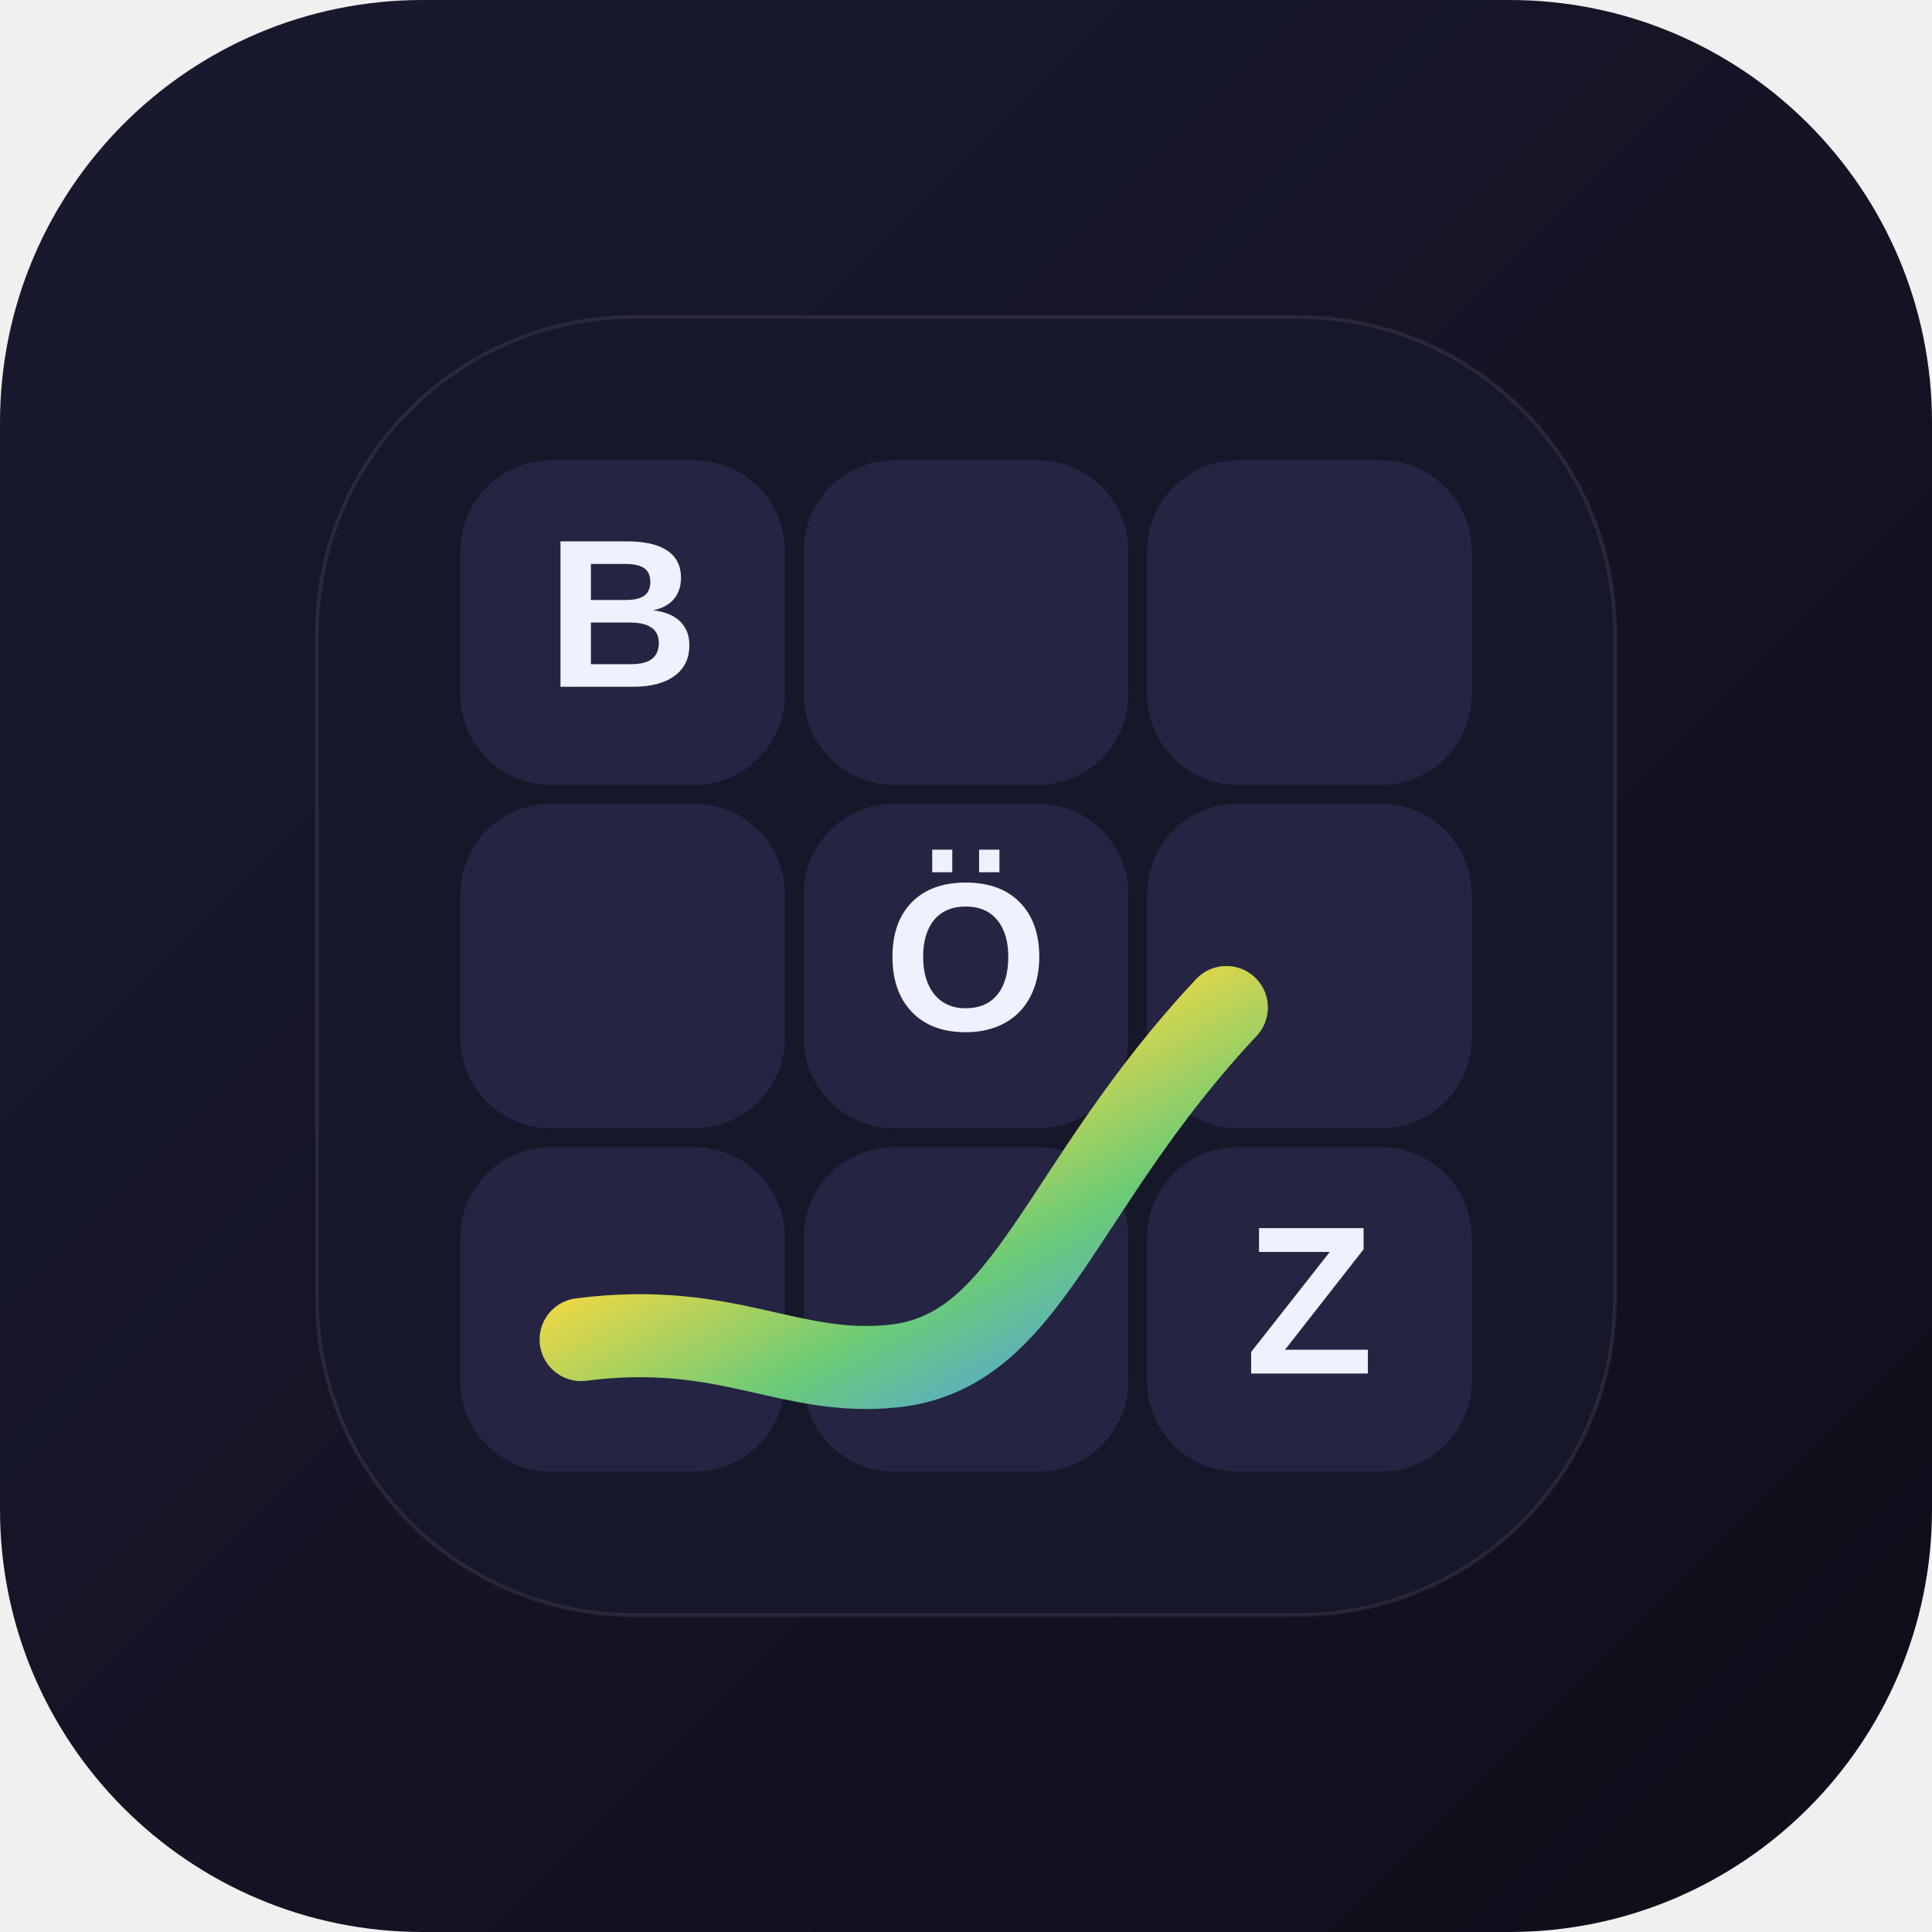
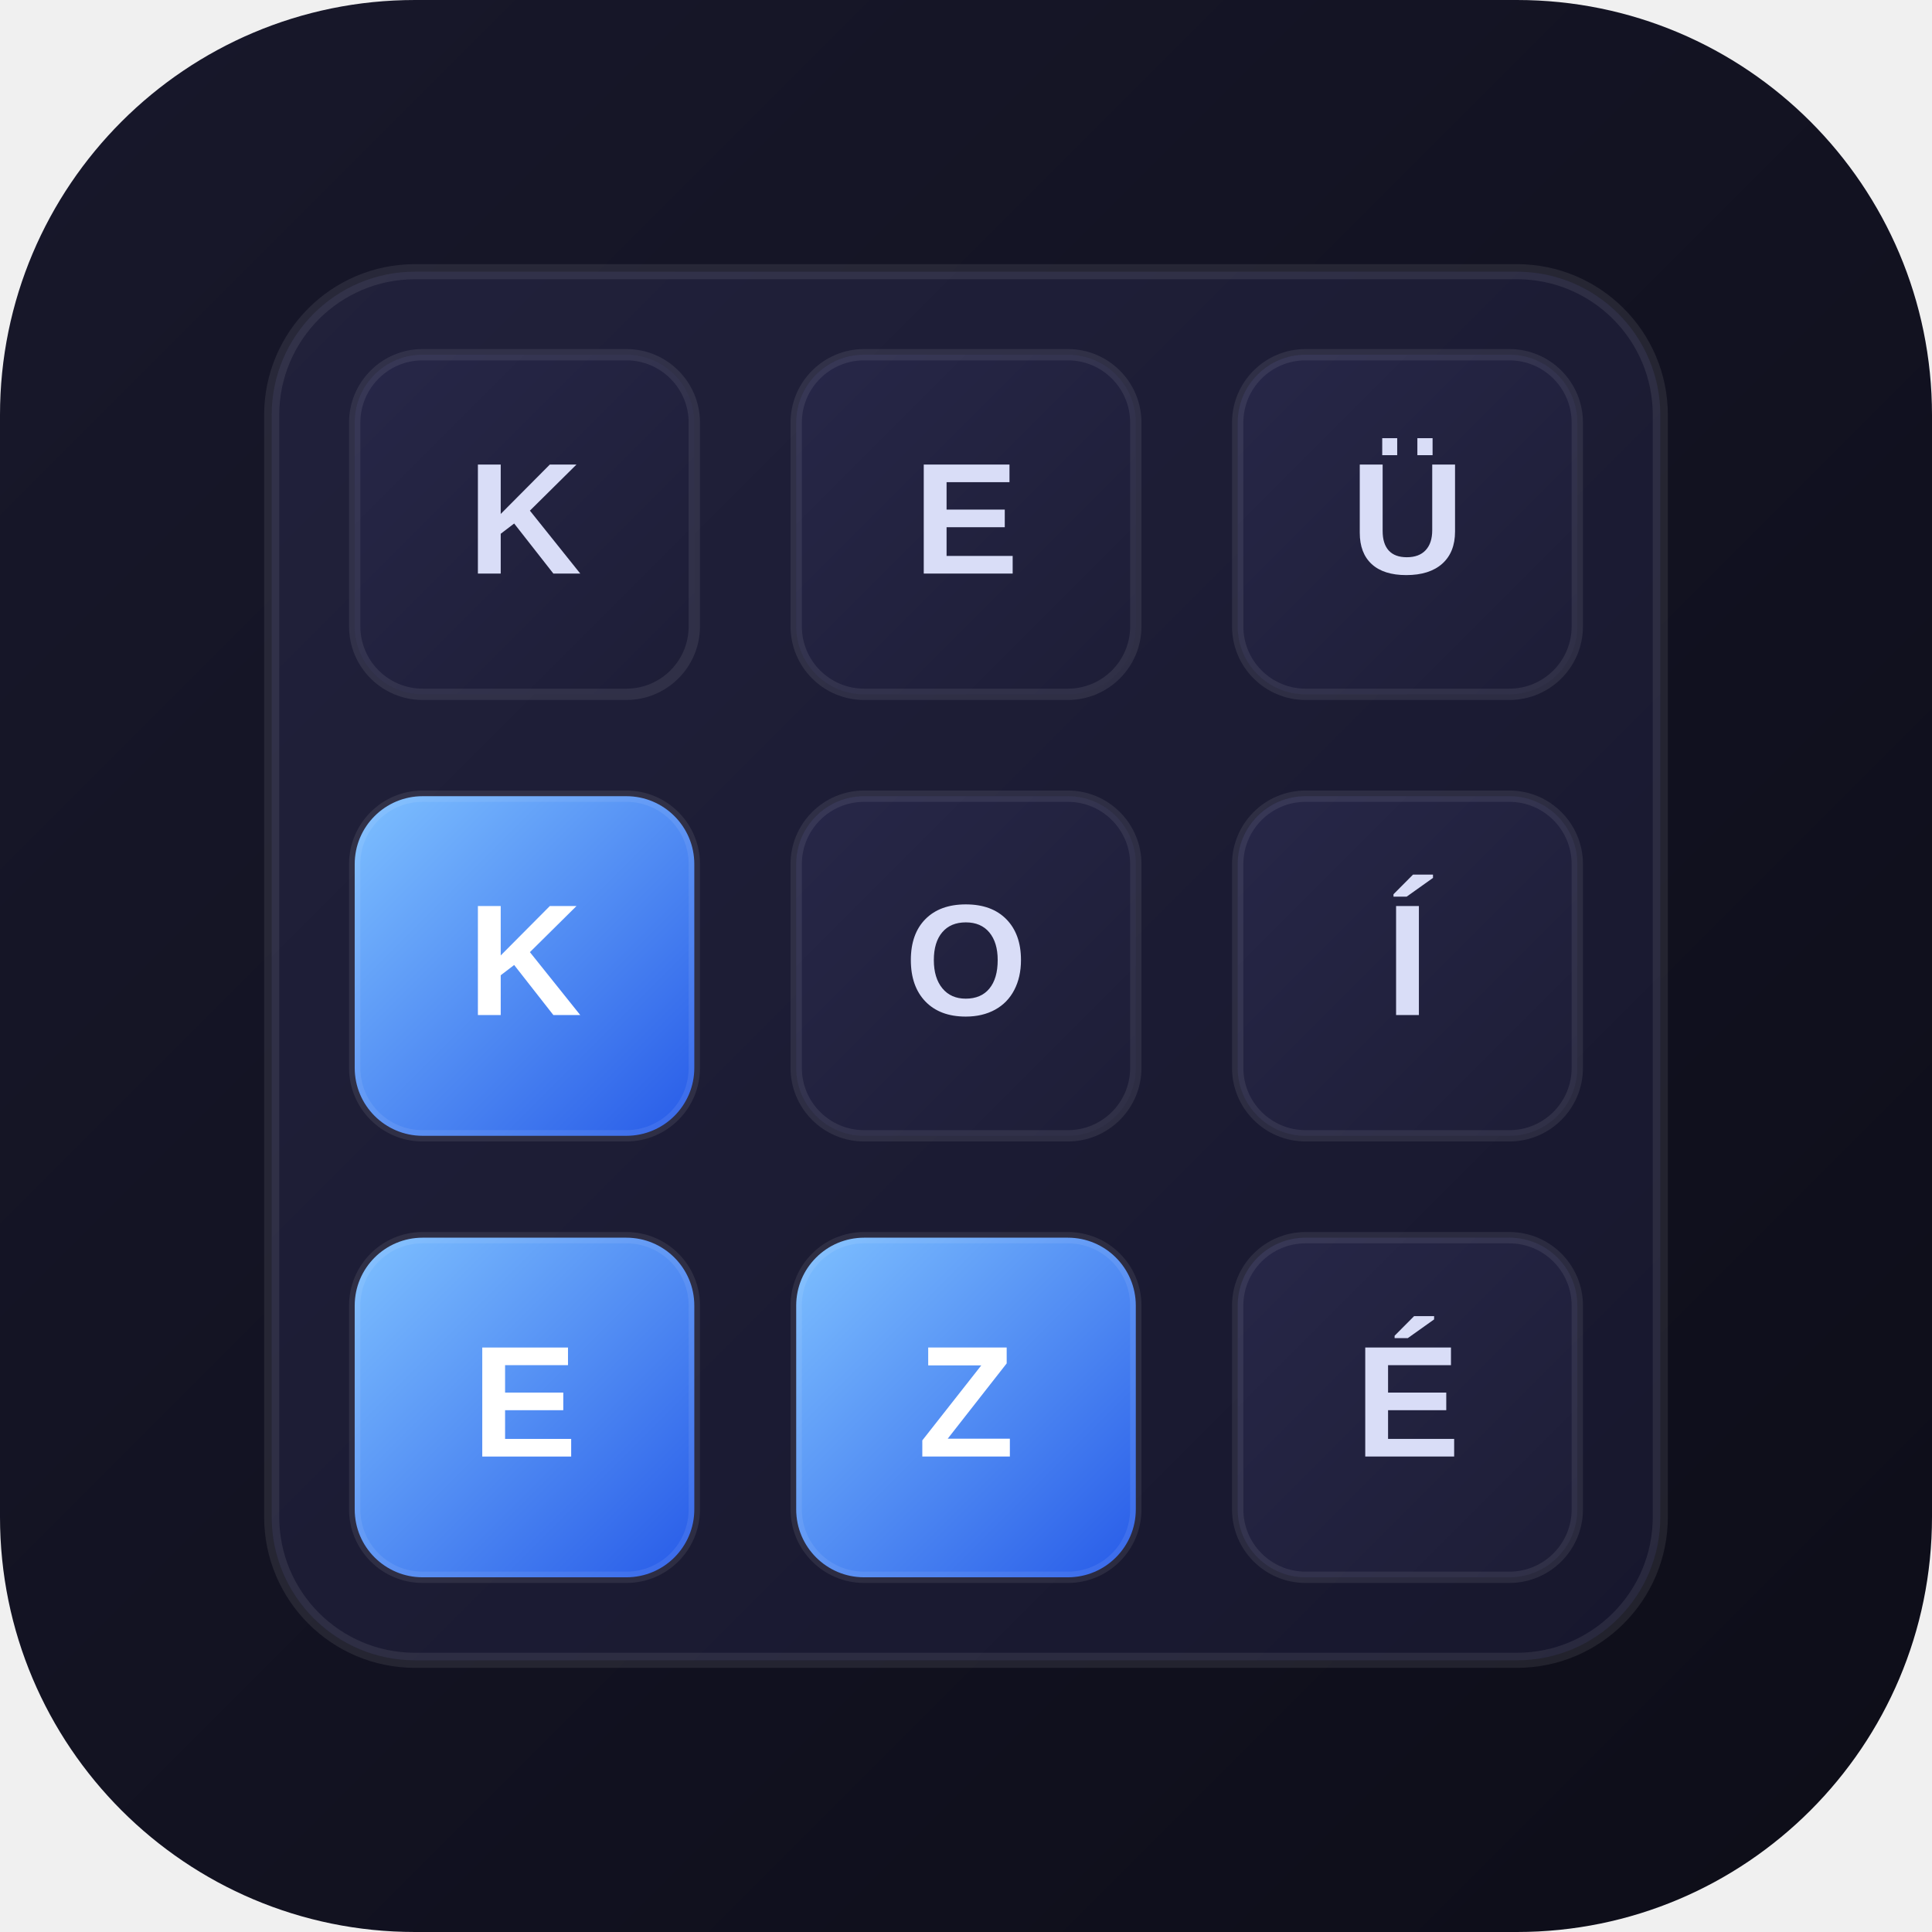
<svg xmlns="http://www.w3.org/2000/svg" viewBox="0 0 512 512">
  <defs>
    <linearGradient id="bg" x1="0%" y1="0%" x2="100%" y2="100%">
-       <stop offset="0%" stop-color="#1a1a30" />
-       <stop offset="100%" stop-color="#0e0e1a" />
+       <stop offset="0%" stop-color="#18182b" />
+       <stop offset="100%" stop-color="#0d0d18" />
    </linearGradient>
-     <linearGradient id="accent" x1="0%" y1="0%" x2="100%" y2="100%">
-       <stop offset="0%" stop-color="#ff6b6b" />
-       <stop offset="35%" stop-color="#ffd93d" />
-       <stop offset="68%" stop-color="#6bcb77" />
-       <stop offset="100%" stop-color="#4d96ff" />
+     <linearGradient id="panel" x1="0%" y1="0%" x2="100%" y2="100%">
+       <stop offset="0%" stop-color="#21213b" />
+       <stop offset="100%" stop-color="#17172d" />
+     </linearGradient>
+     <linearGradient id="tile" x1="0%" y1="0%" x2="100%" y2="100%">
+       <stop offset="0%" stop-color="#272748" />
+       <stop offset="100%" stop-color="#1d1d36" />
+     </linearGradient>
+     <linearGradient id="selected" x1="0%" y1="0%" x2="100%" y2="100%">
+       <stop offset="0%" stop-color="#7ec0ff" />
+       <stop offset="100%" stop-color="#275be8" />
    </linearGradient>
  </defs>
-   <rect width="512" height="512" rx="112" fill="url(#bg)" />
-   <rect x="84" y="84" width="344" height="344" rx="84" fill="#17172a" stroke="rgba(255,255,255,0.08)" />
-   <g fill="#252543">
-     <rect x="122" y="122" width="86" height="86" rx="24" />
-     <rect x="213" y="122" width="86" height="86" rx="24" />
-     <rect x="304" y="122" width="86" height="86" rx="24" />
-     <rect x="122" y="213" width="86" height="86" rx="24" />
-     <rect x="213" y="213" width="86" height="86" rx="24" />
-     <rect x="304" y="213" width="86" height="86" rx="24" />
-     <rect x="122" y="304" width="86" height="86" rx="24" />
-     <rect x="213" y="304" width="86" height="86" rx="24" />
-     <rect x="304" y="304" width="86" height="86" rx="24" />
+   <rect width="512" height="512" rx="110" fill="url(#bg)" />
+   <rect x="72" y="72" width="368" height="368" rx="38" fill="url(#panel)" stroke="rgba(255,255,255,0.08)" stroke-width="4" />
+   <g stroke="rgba(255,255,255,0.08)" stroke-width="3">
+     <rect x="94" y="94" width="90" height="90" rx="18" fill="url(#tile)" />
+     <rect x="211" y="94" width="90" height="90" rx="18" fill="url(#tile)" />
+     <rect x="328" y="94" width="90" height="90" rx="18" fill="url(#tile)" />
+     <rect x="94" y="211" width="90" height="90" rx="18" fill="url(#selected)" />
+     <rect x="211" y="211" width="90" height="90" rx="18" fill="url(#tile)" />
+     <rect x="328" y="211" width="90" height="90" rx="18" fill="url(#tile)" />
+     <rect x="94" y="328" width="90" height="90" rx="18" fill="url(#selected)" />
+     <rect x="211" y="328" width="90" height="90" rx="18" fill="url(#selected)" />
+     <rect x="328" y="328" width="90" height="90" rx="18" fill="url(#tile)" />
  </g>
-   <path d="M154 355c39-5 55 10 83 7 36-4 43-47 88-95" fill="none" stroke="url(#accent)" stroke-linecap="round" stroke-linejoin="round" stroke-width="22" />
-   <g fill="#eef2ff" font-family="Segoe UI, Arial, sans-serif" font-size="56" font-weight="800" text-anchor="middle">
-     <text x="165" y="182">B</text>
-     <text x="256" y="273">Ö</text>
-     <text x="347" y="364">Z</text>
+   <g fill="#d9ddf7" font-family="Segoe UI, Arial, sans-serif" font-size="42" font-weight="800" text-anchor="middle">
+     <text x="139" y="152">K</text>
+     <text x="256" y="152">E</text>
+     <text x="373" y="152">Ü</text>
+     <text x="139" y="269" fill="#ffffff">K</text>
+     <text x="256" y="269">O</text>
+     <text x="373" y="269">Í</text>
+     <text x="139" y="386" fill="#ffffff">E</text>
+     <text x="256" y="386" fill="#ffffff">Z</text>
+     <text x="373" y="386">É</text>
  </g>
</svg>
